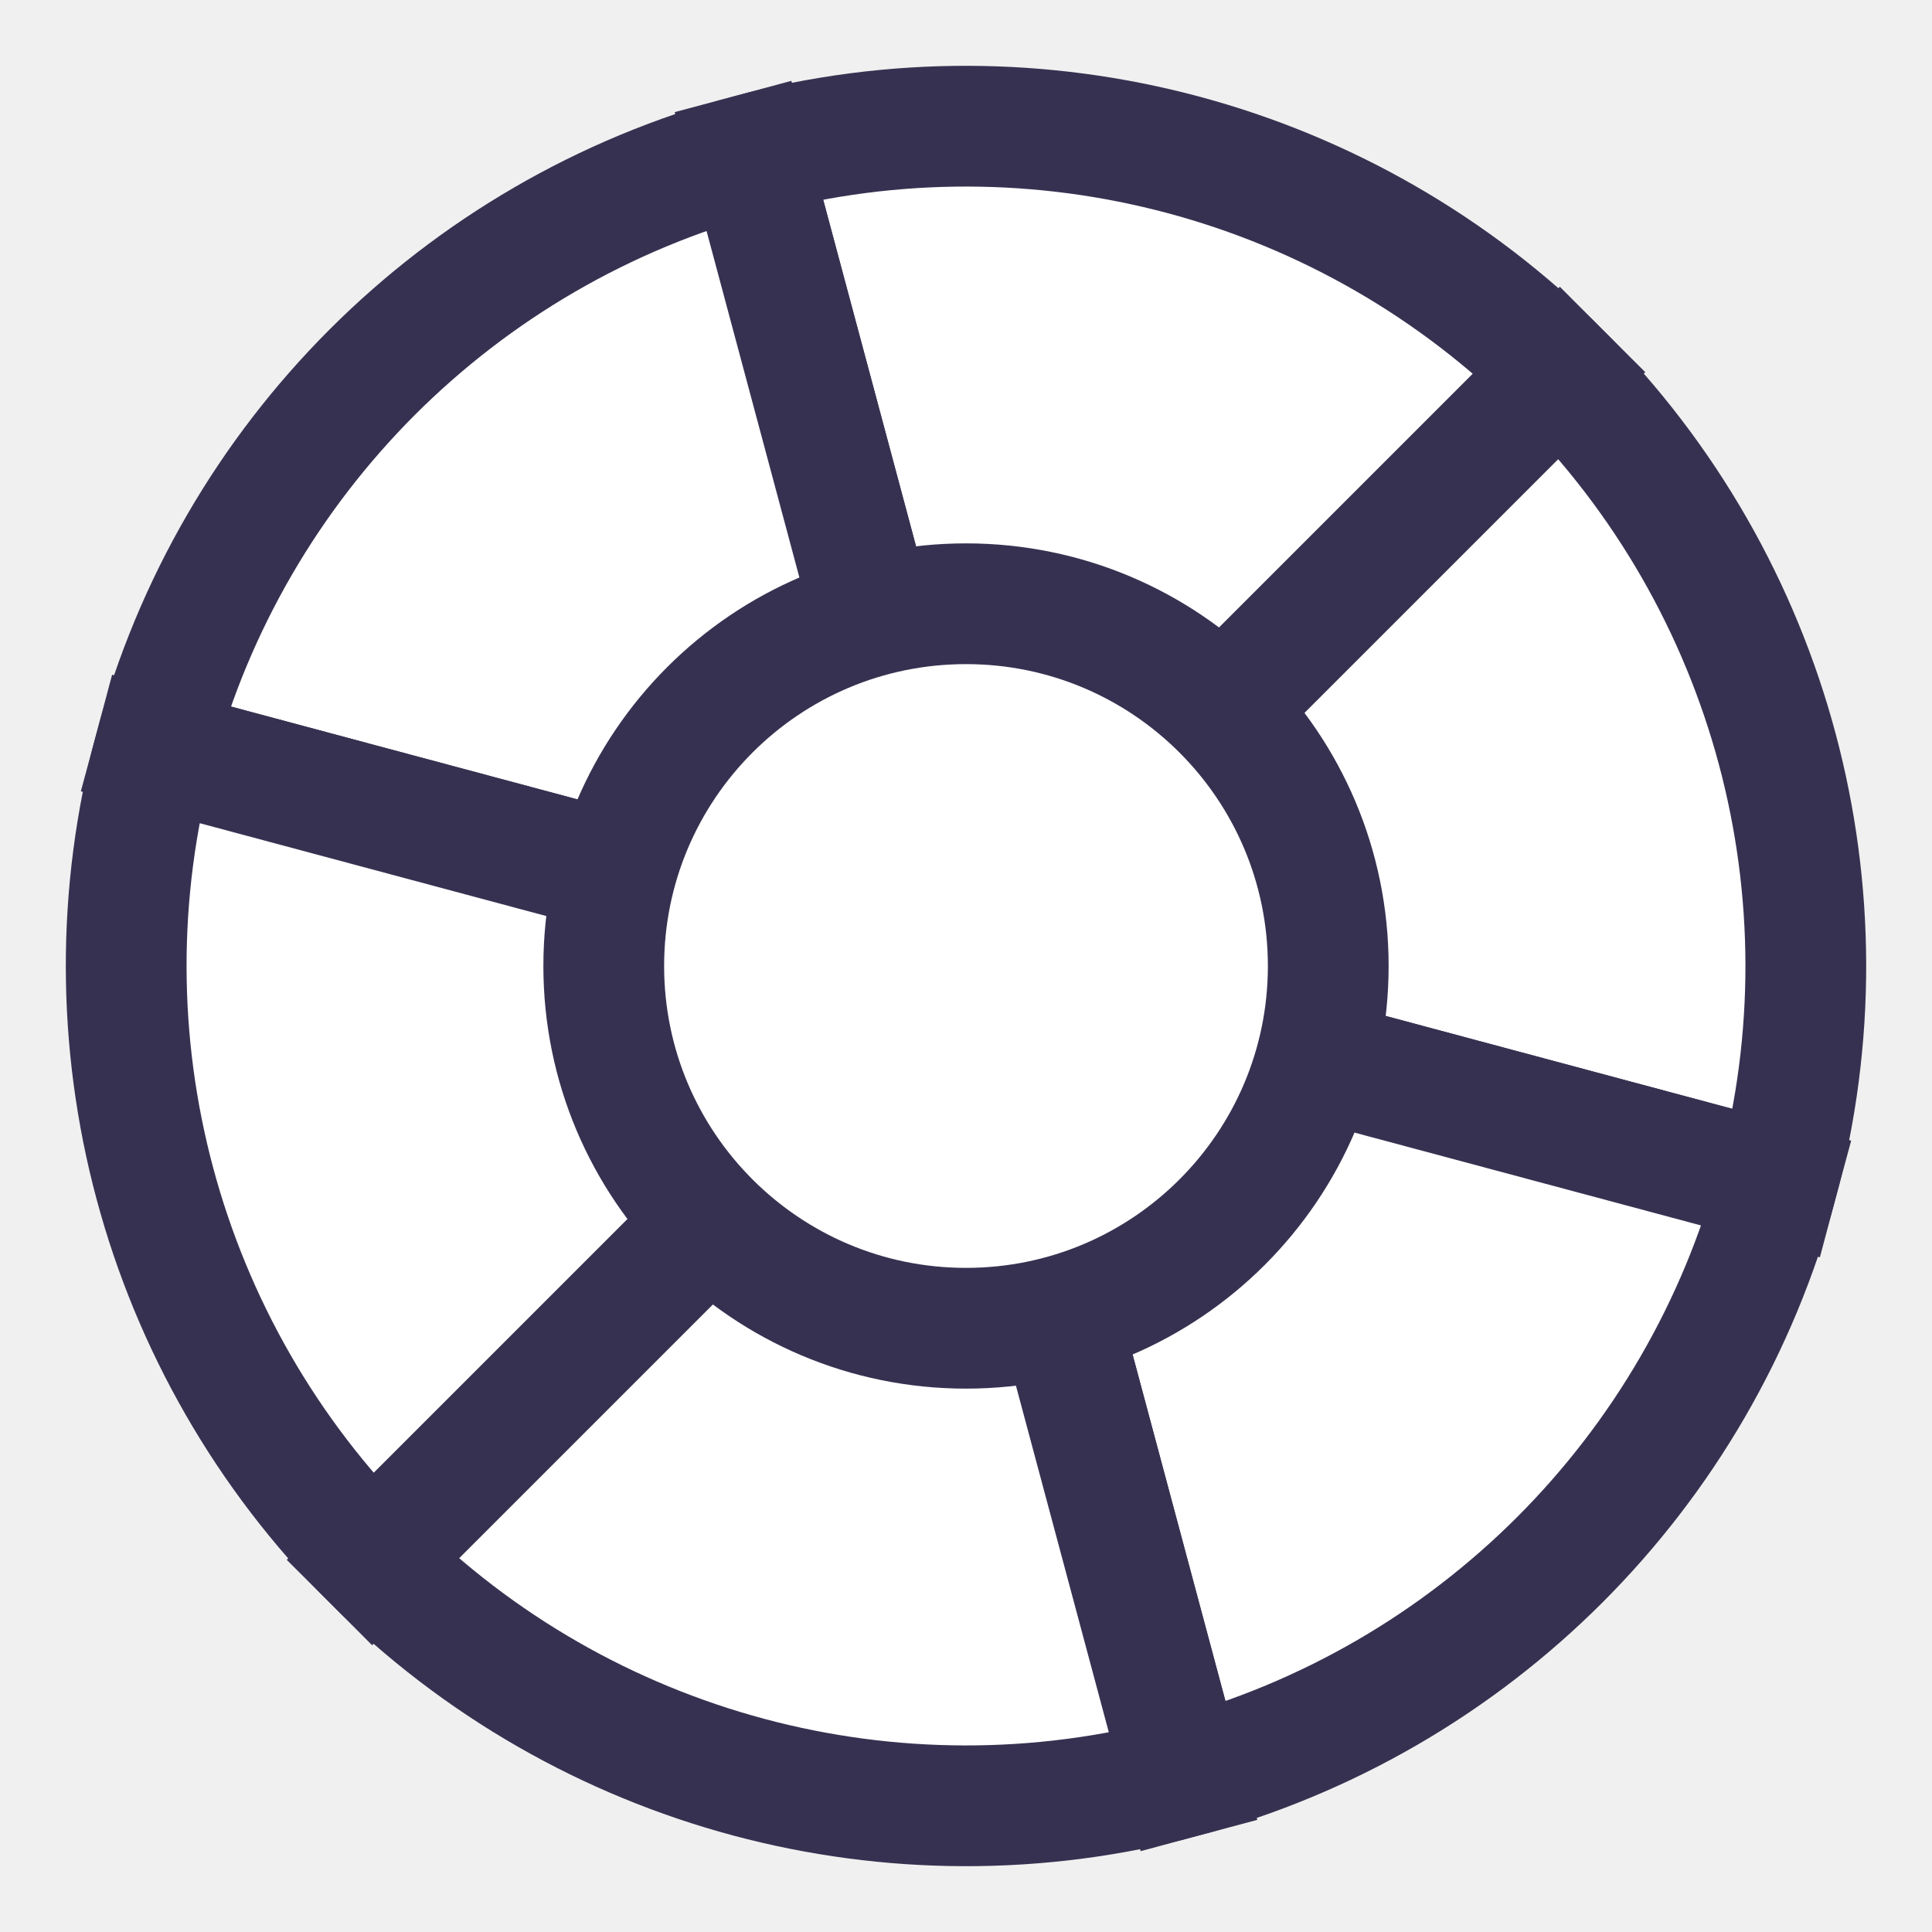
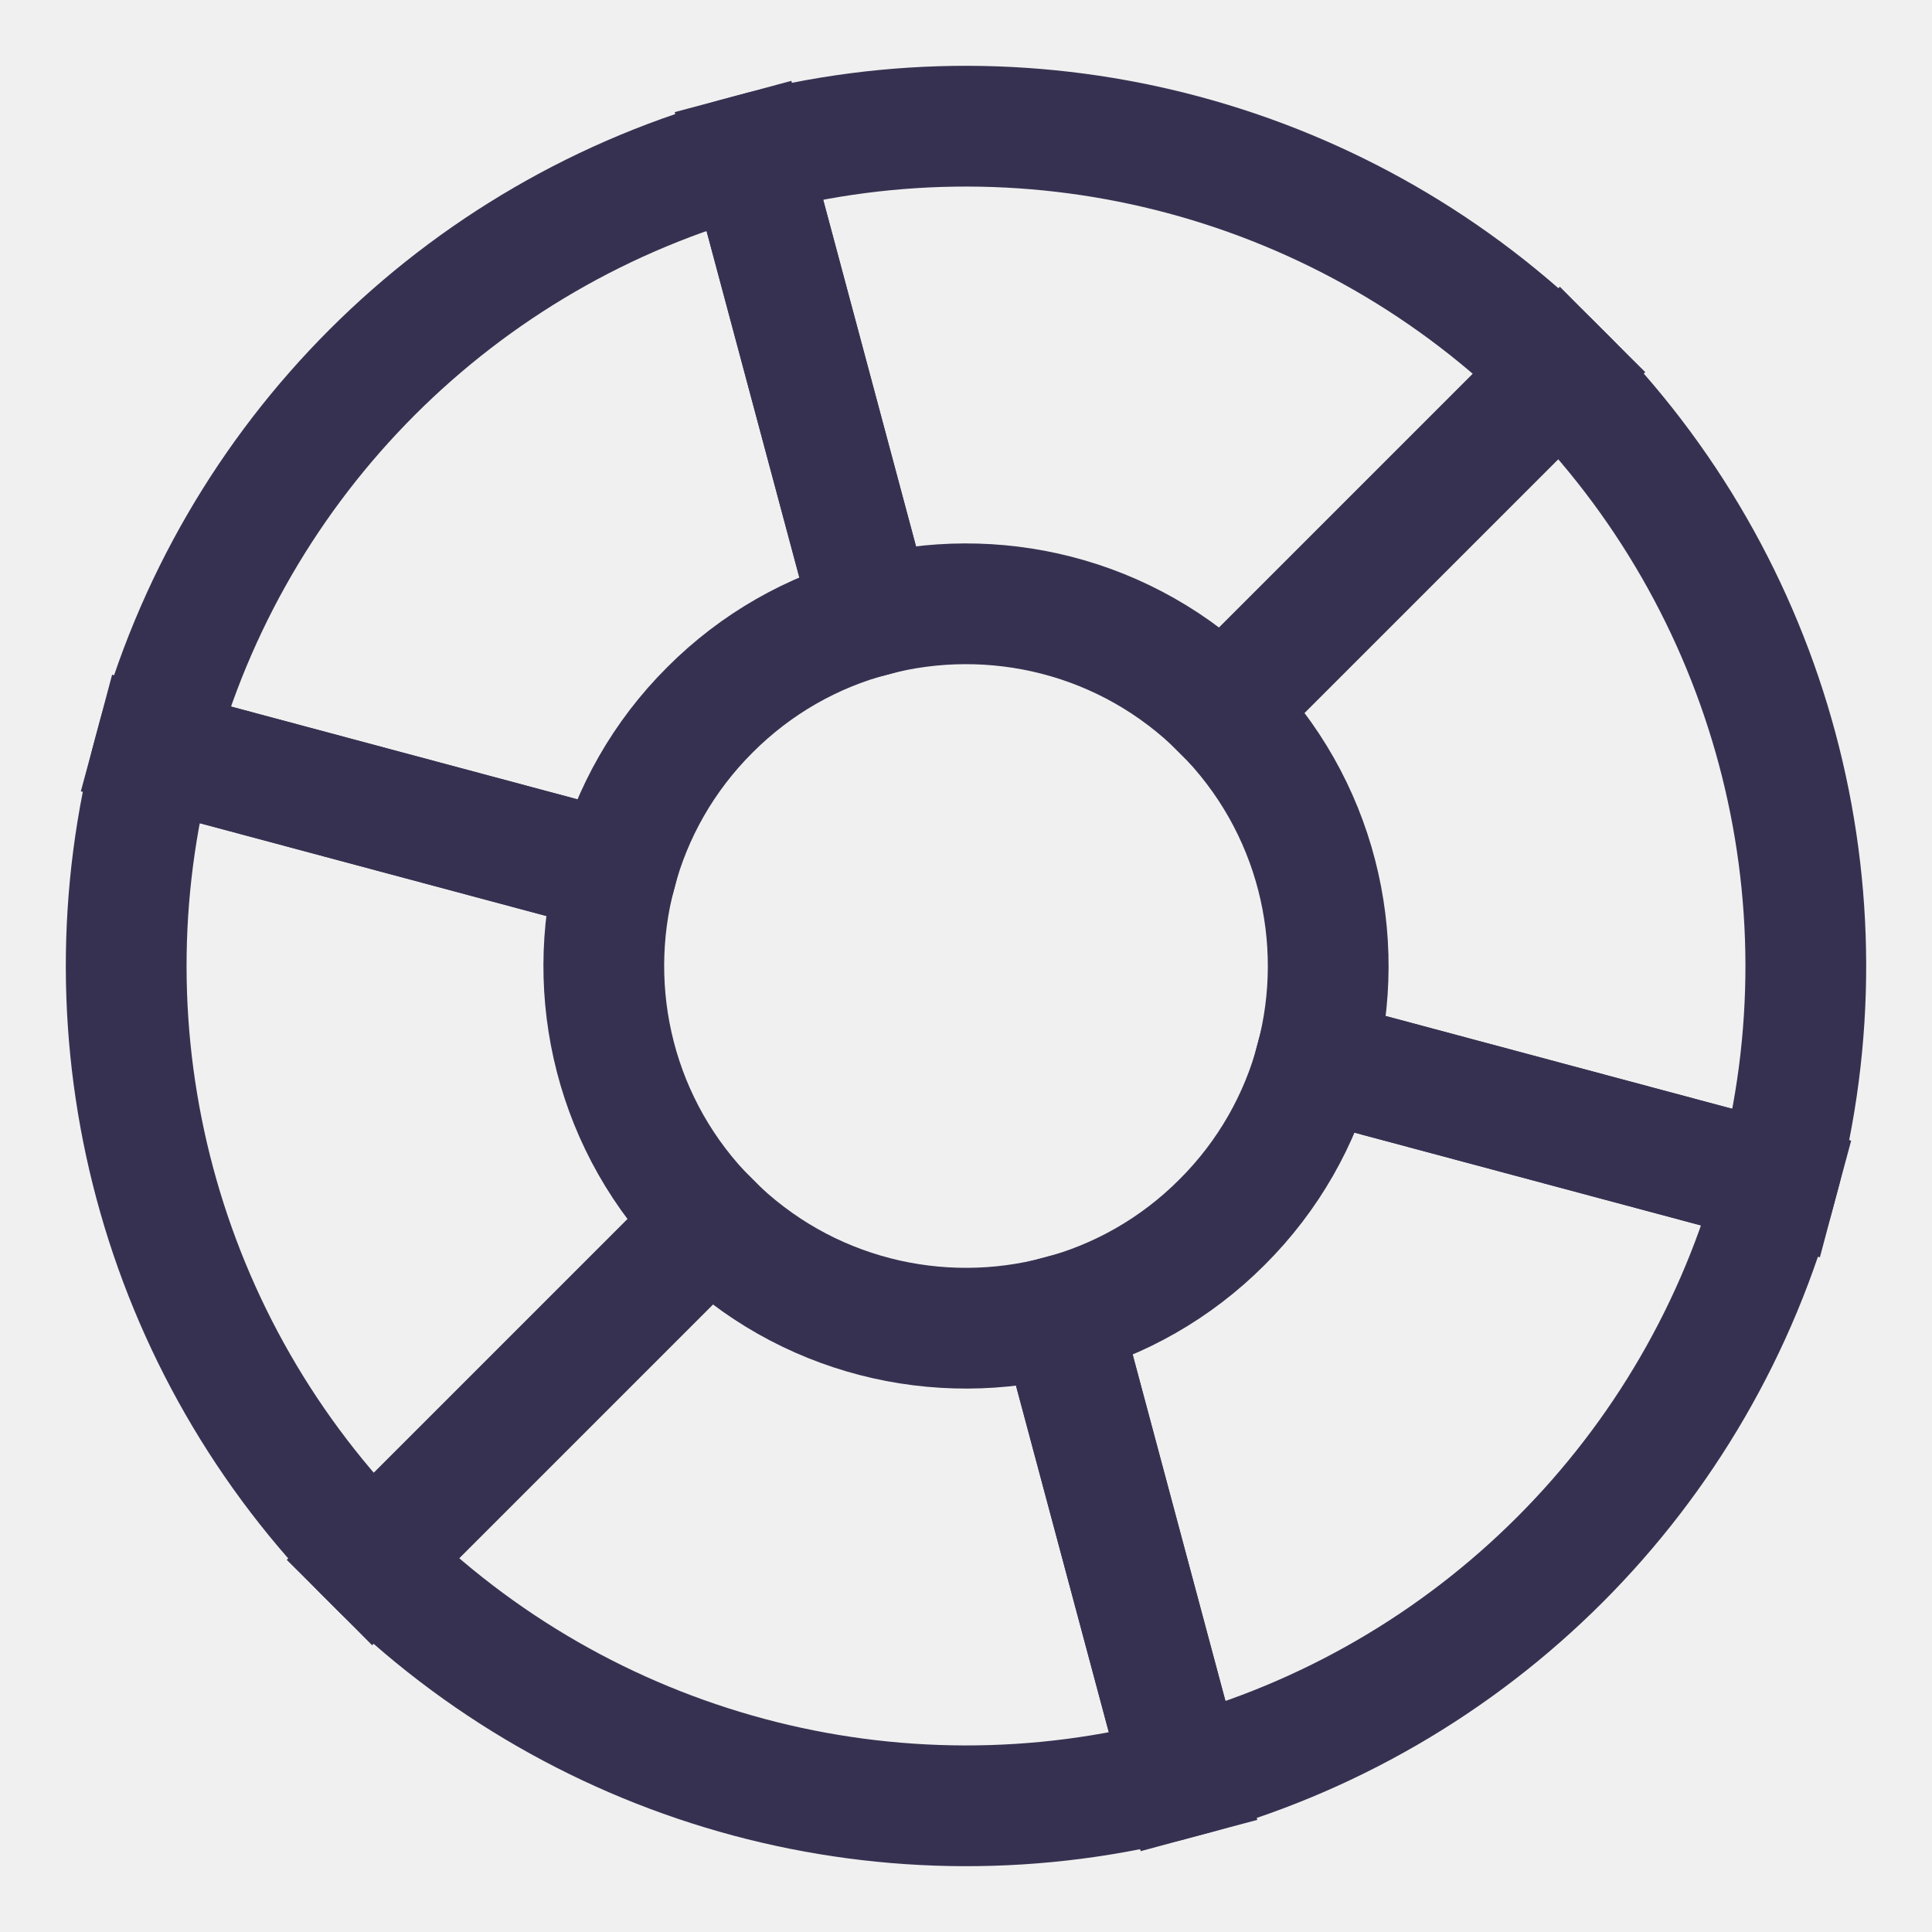
<svg xmlns="http://www.w3.org/2000/svg" version="1.1" viewBox="0 0 16 16" width="16" height="16">
  <defs />
  <g id="favicon-pinned-svg" fill-opacity="1" stroke="none" fill="none" stroke-opacity="1" stroke-dasharray="none">
    <g id="favicon-pinned-svg_Layer_1">
-       <g id="Graphic_128">
-         <path d="M 8 8 L 6.2 1.282 C 8.6 .639 11.161 1.326 12.918 3.082 L 8 8 Z" fill="white" />
-         <path d="M 8 8 L 6.2 1.282 C 8.6 .639 11.161 1.326 12.918 3.082 L 8 8 Z" stroke="#373151" stroke-linecap="square" stroke-linejoin="miter" stroke-width="1" />
+       <g id="Graphic_139">
+         <path d="M 10.121 5.879 L 12.918 3.082 C 11.161 1.326 8.6 .639 6.2 1.282 L 7.223 5.102 C 8.224 4.835 9.336 5.094 10.121 5.879 Z" stroke="#373151" stroke-linecap="square" stroke-linejoin="miter" stroke-width="1" />
      </g>
-       <g id="Graphic_126">
-         <path d="M 8 8 L 12.918 3.082 C 14.674 4.839 15.361 7.4 14.718 9.8 L 8 8 Z" fill="white" />
-         <path d="M 8 8 L 12.918 3.082 C 14.674 4.839 15.361 7.4 14.718 9.8 L 8 8 Z" stroke="#373151" stroke-linecap="square" stroke-linejoin="miter" stroke-width="1" />
+       <g id="Graphic_134">
+         <path d="M 10.121 5.879 C 10.906 6.664 11.165 7.776 10.898 8.777 L 14.718 9.8 C 15.361 7.4 14.674 4.839 12.918 3.082 Z" stroke="#373151" stroke-linecap="square" stroke-linejoin="miter" stroke-width="1" />
      </g>
-       <g id="Graphic_124">
-         <path d="M 8 8 L 1.282 6.2 C 1.926 3.8 3.8 1.926 6.2 1.282 L 8 8 Z" fill="white" />
-         <path d="M 8 8 L 1.282 6.2 C 1.926 3.8 3.8 1.926 6.2 1.282 L 8 8 Z" stroke="#373151" stroke-linecap="square" stroke-linejoin="miter" stroke-width="1" />
+       <g id="Graphic_138">
+         <path d="M 7.223 5.102 L 6.2 1.282 C 3.8 1.926 1.926 3.8 1.282 6.2 L 5.102 7.223 C 5.233 6.731 5.492 6.265 5.879 5.879 C 6.265 5.492 6.731 5.233 7.223 5.102 Z" stroke="#373151" stroke-linecap="square" stroke-linejoin="miter" stroke-width="1" />
      </g>
-       <g id="Graphic_121">
-         <path d="M 8 8 L 3.082 12.918 C 1.326 11.161 .639 8.6 1.282 6.2 L 8 8 Z" fill="white" />
-         <path d="M 8 8 L 3.082 12.918 C 1.326 11.161 .639 8.6 1.282 6.2 L 8 8 Z" stroke="#373151" stroke-linecap="square" stroke-linejoin="miter" stroke-width="1" />
+       <g id="Graphic_137">
+         <path d="M 5.102 7.223 L 1.282 6.2 C .639 8.6 1.326 11.161 3.082 12.918 L 5.879 10.121 C 5.094 9.336 4.835 8.224 5.102 7.223 Z" stroke="#373151" stroke-linecap="square" stroke-linejoin="miter" stroke-width="1" />
      </g>
-       <g id="Graphic_119">
-         <path d="M 8 8 L 14.718 9.8 C 14.074 12.2 12.2 14.074 9.8 14.718 L 8 8 Z" fill="white" />
-         <path d="M 8 8 L 14.718 9.8 C 14.074 12.2 12.2 14.074 9.8 14.718 L 8 8 Z" stroke="#373151" stroke-linecap="square" stroke-linejoin="miter" stroke-width="1" />
+       <g id="Graphic_135">
+         <path d="M 8.777 10.898 L 9.8 14.718 C 12.2 14.074 14.074 12.2 14.718 9.8 L 10.898 8.777 C 10.767 9.269 10.508 9.735 10.121 10.121 C 9.735 10.508 9.269 10.767 8.777 10.898 Z" stroke="#373151" stroke-linecap="square" stroke-linejoin="miter" stroke-width="1" />
      </g>
-       <g id="Graphic_117">
-         <path d="M 8 8 L 9.8 14.718 C 7.4 15.361 4.839 14.674 3.082 12.918 L 8 8 Z" fill="white" />
-         <path d="M 8 8 L 9.8 14.718 C 7.4 15.361 4.839 14.674 3.082 12.918 L 8 8 Z" stroke="#373151" stroke-linecap="square" stroke-linejoin="miter" stroke-width="1" />
-       </g>
-       <g id="Graphic_116">
-         <circle cx="8" cy="8" r="3" fill="white" />
-         <circle cx="8" cy="8" r="3" stroke="#373151" stroke-linecap="square" stroke-linejoin="miter" stroke-width="1" />
+       <g id="Graphic_136">
+         <path d="M 5.879 10.121 L 3.082 12.918 C 4.839 14.674 7.4 15.361 9.8 14.718 L 8.777 10.898 C 7.776 11.165 6.664 10.906 5.879 10.121 Z" stroke="#373151" stroke-linecap="square" stroke-linejoin="miter" stroke-width="1" />
      </g>
    </g>
  </g>
</svg>
